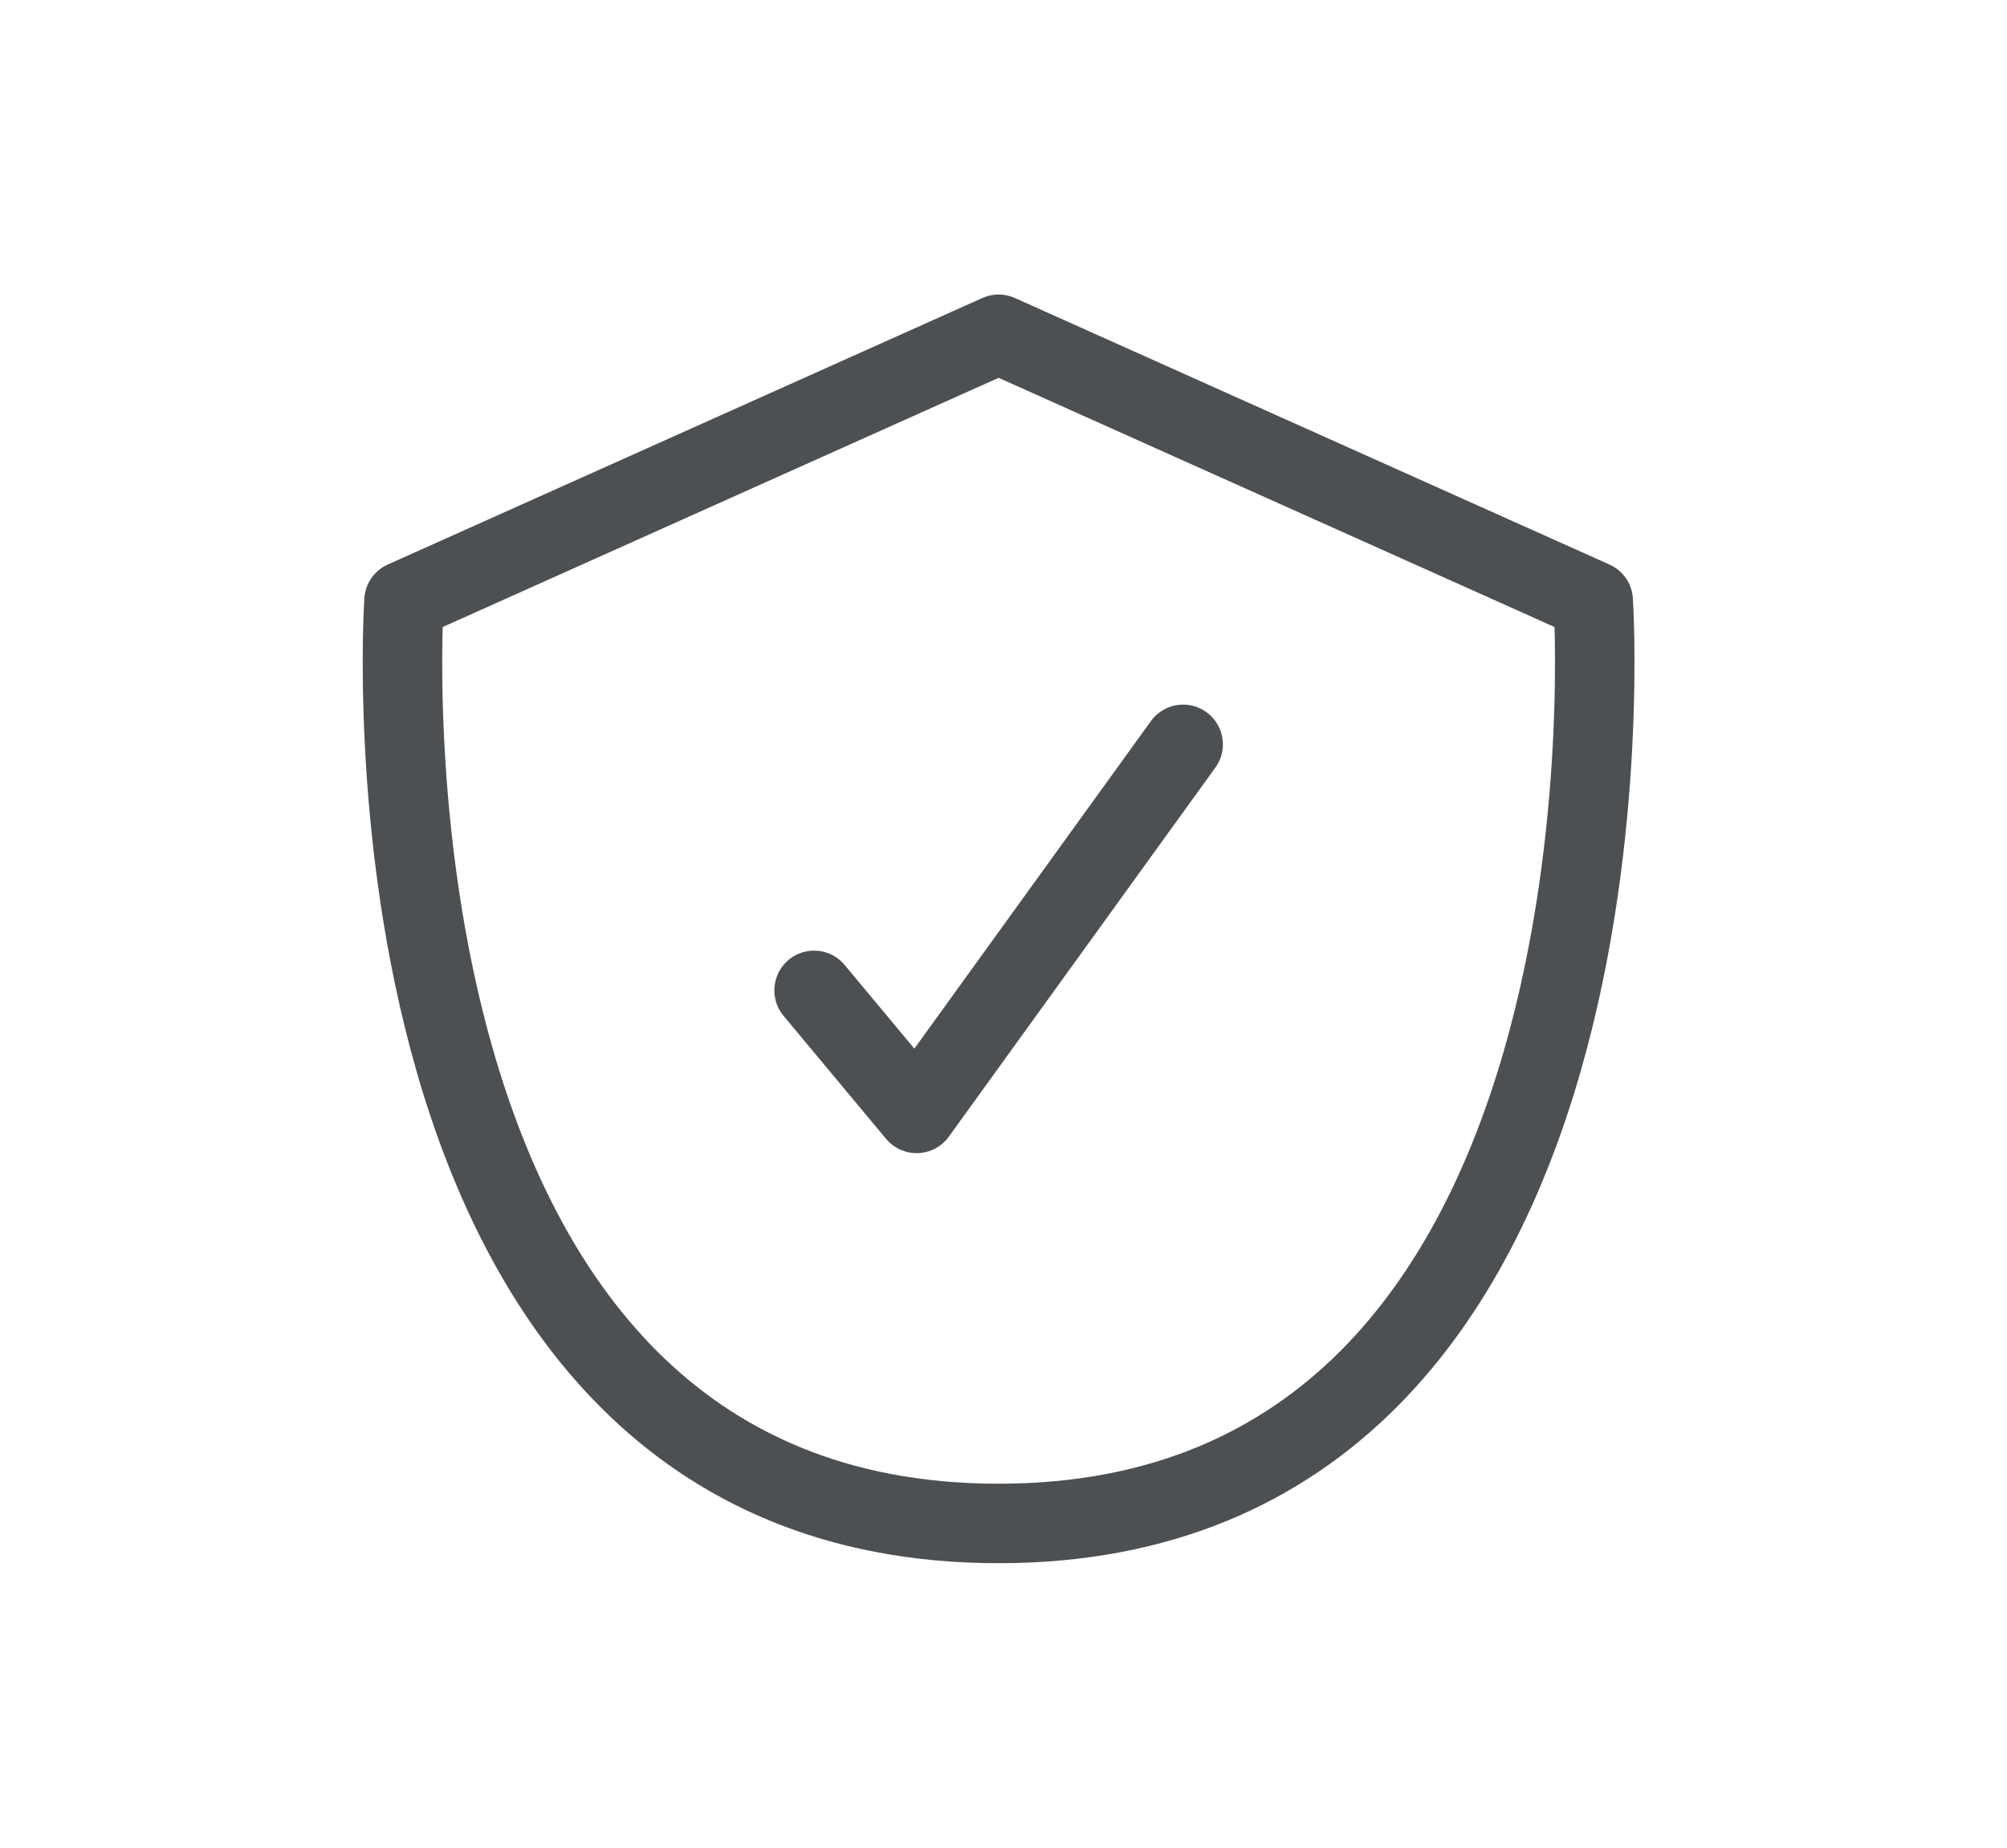
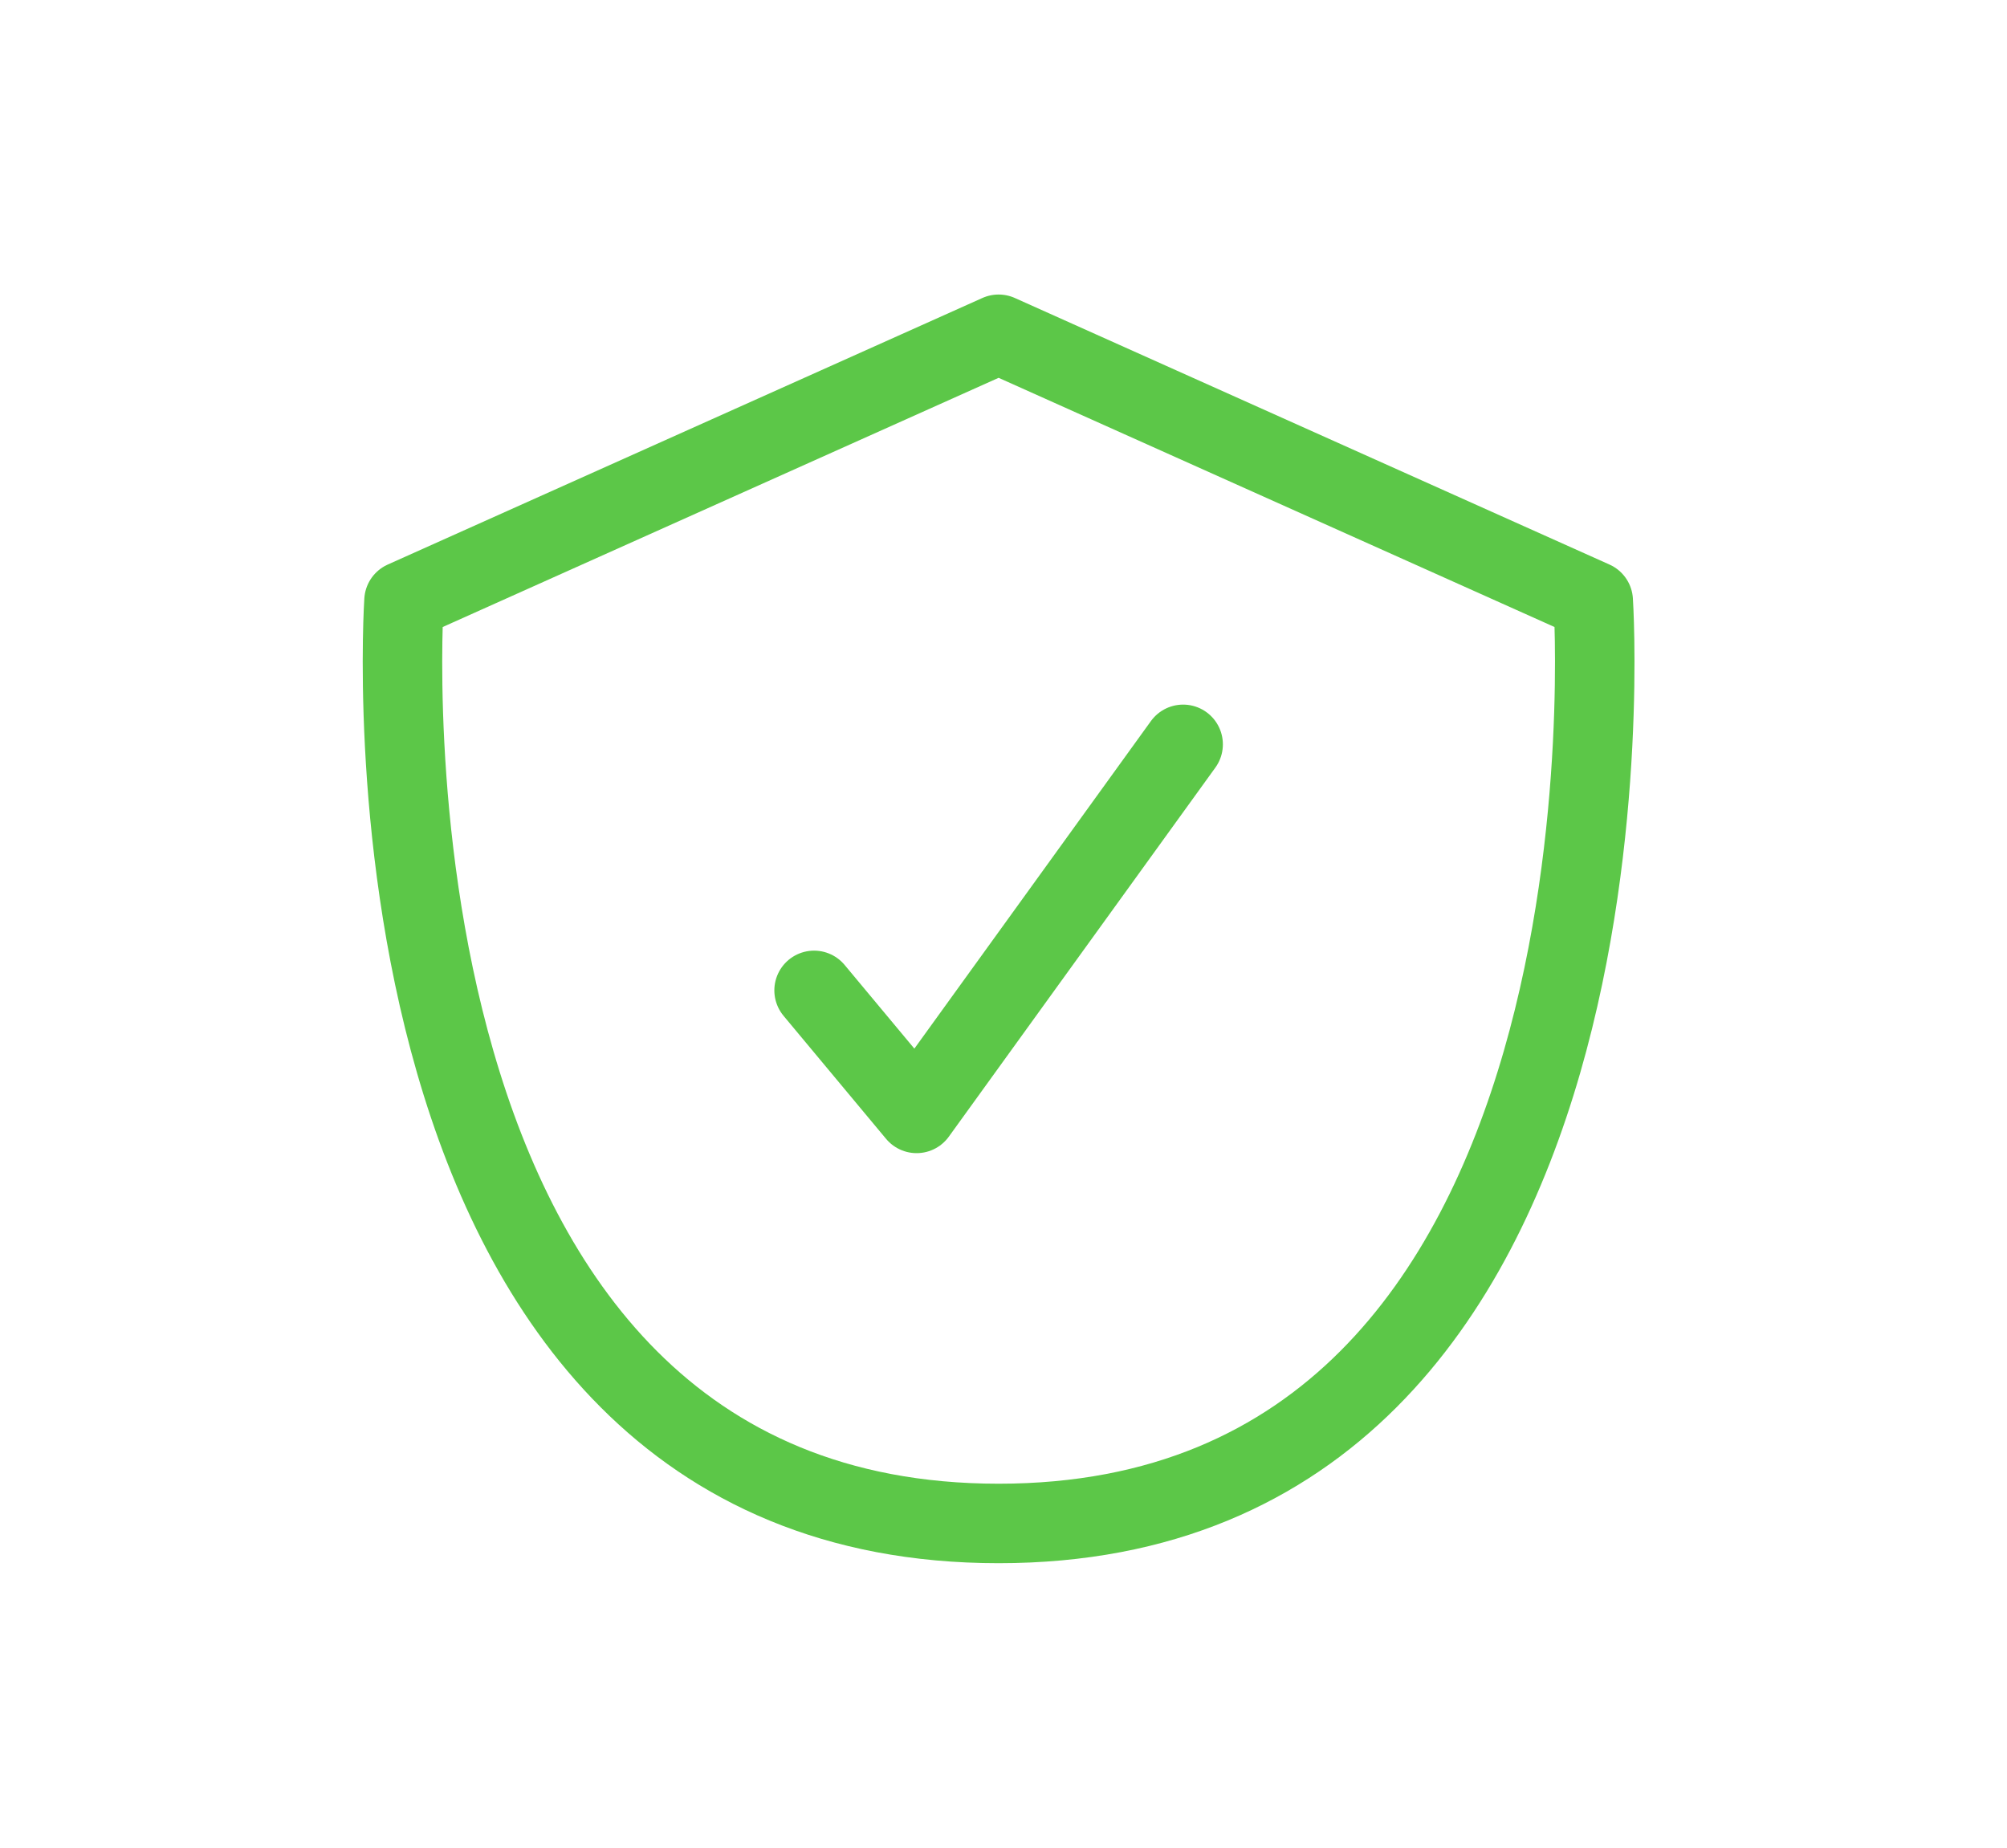
<svg xmlns="http://www.w3.org/2000/svg" width="101" height="93" viewBox="0 0 101 93" fill="none">
-   <path d="M40.968 49.841L46.127 56.032L59.54 37.459M20.331 30.236L50.254 16.822L80.177 30.236C80.177 30.236 83.272 76.668 50.254 76.668C17.236 76.668 20.331 30.236 20.331 30.236Z" stroke="#4D5052" stroke-width="4" stroke-linecap="round" stroke-linejoin="round" />
+   <path d="M40.968 49.841L46.127 56.032L59.54 37.459M20.331 30.236L50.254 16.822L80.177 30.236C80.177 30.236 83.272 76.668 50.254 76.668C17.236 76.668 20.331 30.236 20.331 30.236Z" stroke="#5CC748" stroke-width="4" stroke-linecap="round" stroke-linejoin="round" />
</svg>
